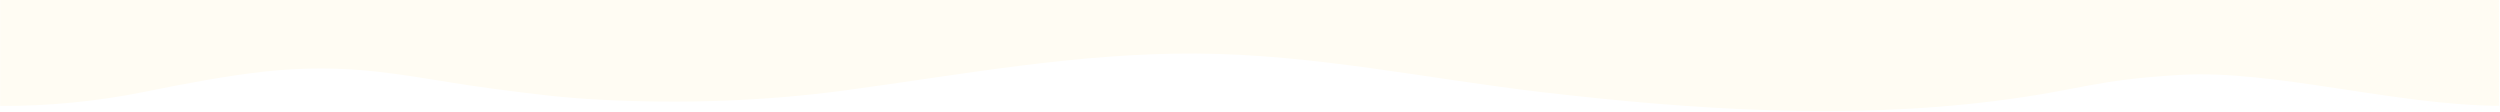
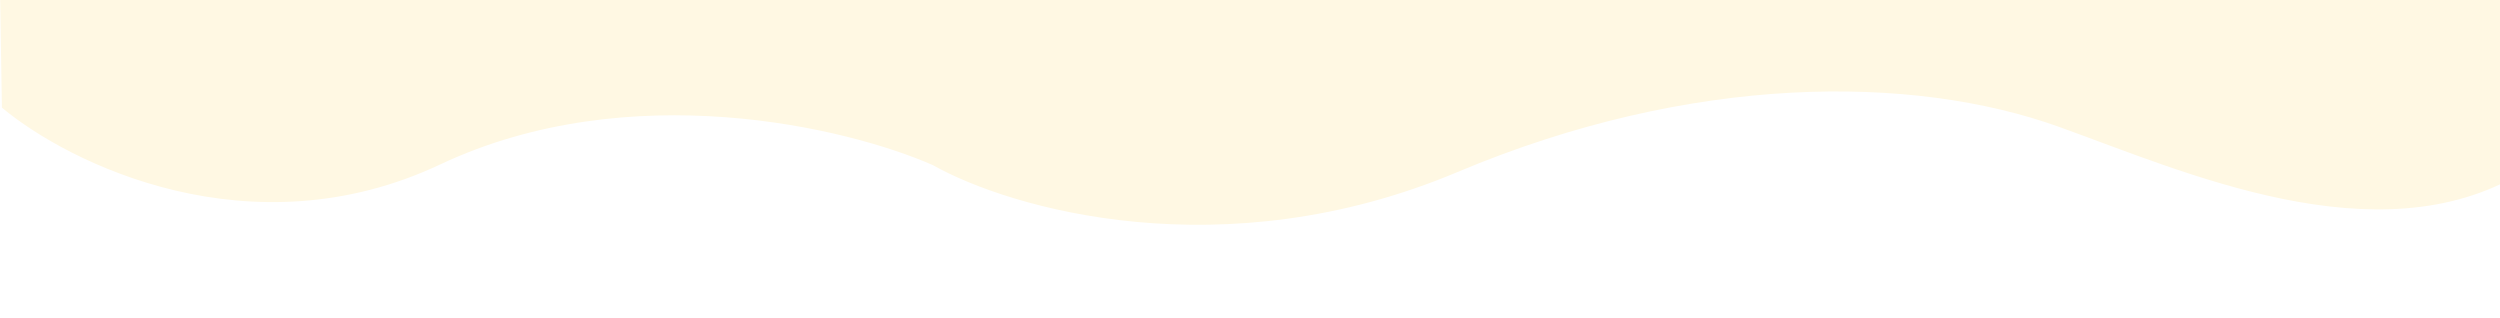
- <svg xmlns="http://www.w3.org/2000/svg" width="2260" height="101" viewBox="0 0 2260 101" fill="none">
-   <path d="M405.372 74.2C384.212 70.8 363.116 67.28 341.661 64.84C307.978 61.01 273.299 60.98 239.568 64.65C204.936 68.43 164.096 76.19 130.988 82.95C89.619 91.39 43.427 96.16 0.144 95.73V0H2259.19V95.7C2163.6 94.9 2055.05 62.79 1970.8 67.72C1891.17 72.38 1882.55 81.34 1803.5 91.3C1668.46 108.32 1529.73 99.1 1395.46 83.49C1290.89 71.34 1187.99 48.99 1081.22 48.41C973.041 47.82 868.491 67.62 763.52 81.76C691.346 91.48 617.102 93.91 543.637 90.19C506.608 88.32 482.244 84.91 445.823 80.22C432.24 78.47 418.783 76.36 405.34 74.2H405.372Z" fill="#fffcf3" />
+ <svg xmlns="http://www.w3.org/2000/svg" width="1440" height="183" viewBox="0 0 1440 183" fill="none">
+   <path fill="#FFF8E3" d="M537.3,95.1c44.4,25,167.1,60.9,302.2,4s262-56.3,346.3-26.1c72.2,25.9,183.3,76.1,266.5,26.7l-1.3-109.3L0-6.2 L1.1,62c38.7,32.3,143.4,84.1,252.5,32.7S488.2,73.5,537.3,95.1z" />
</svg>
